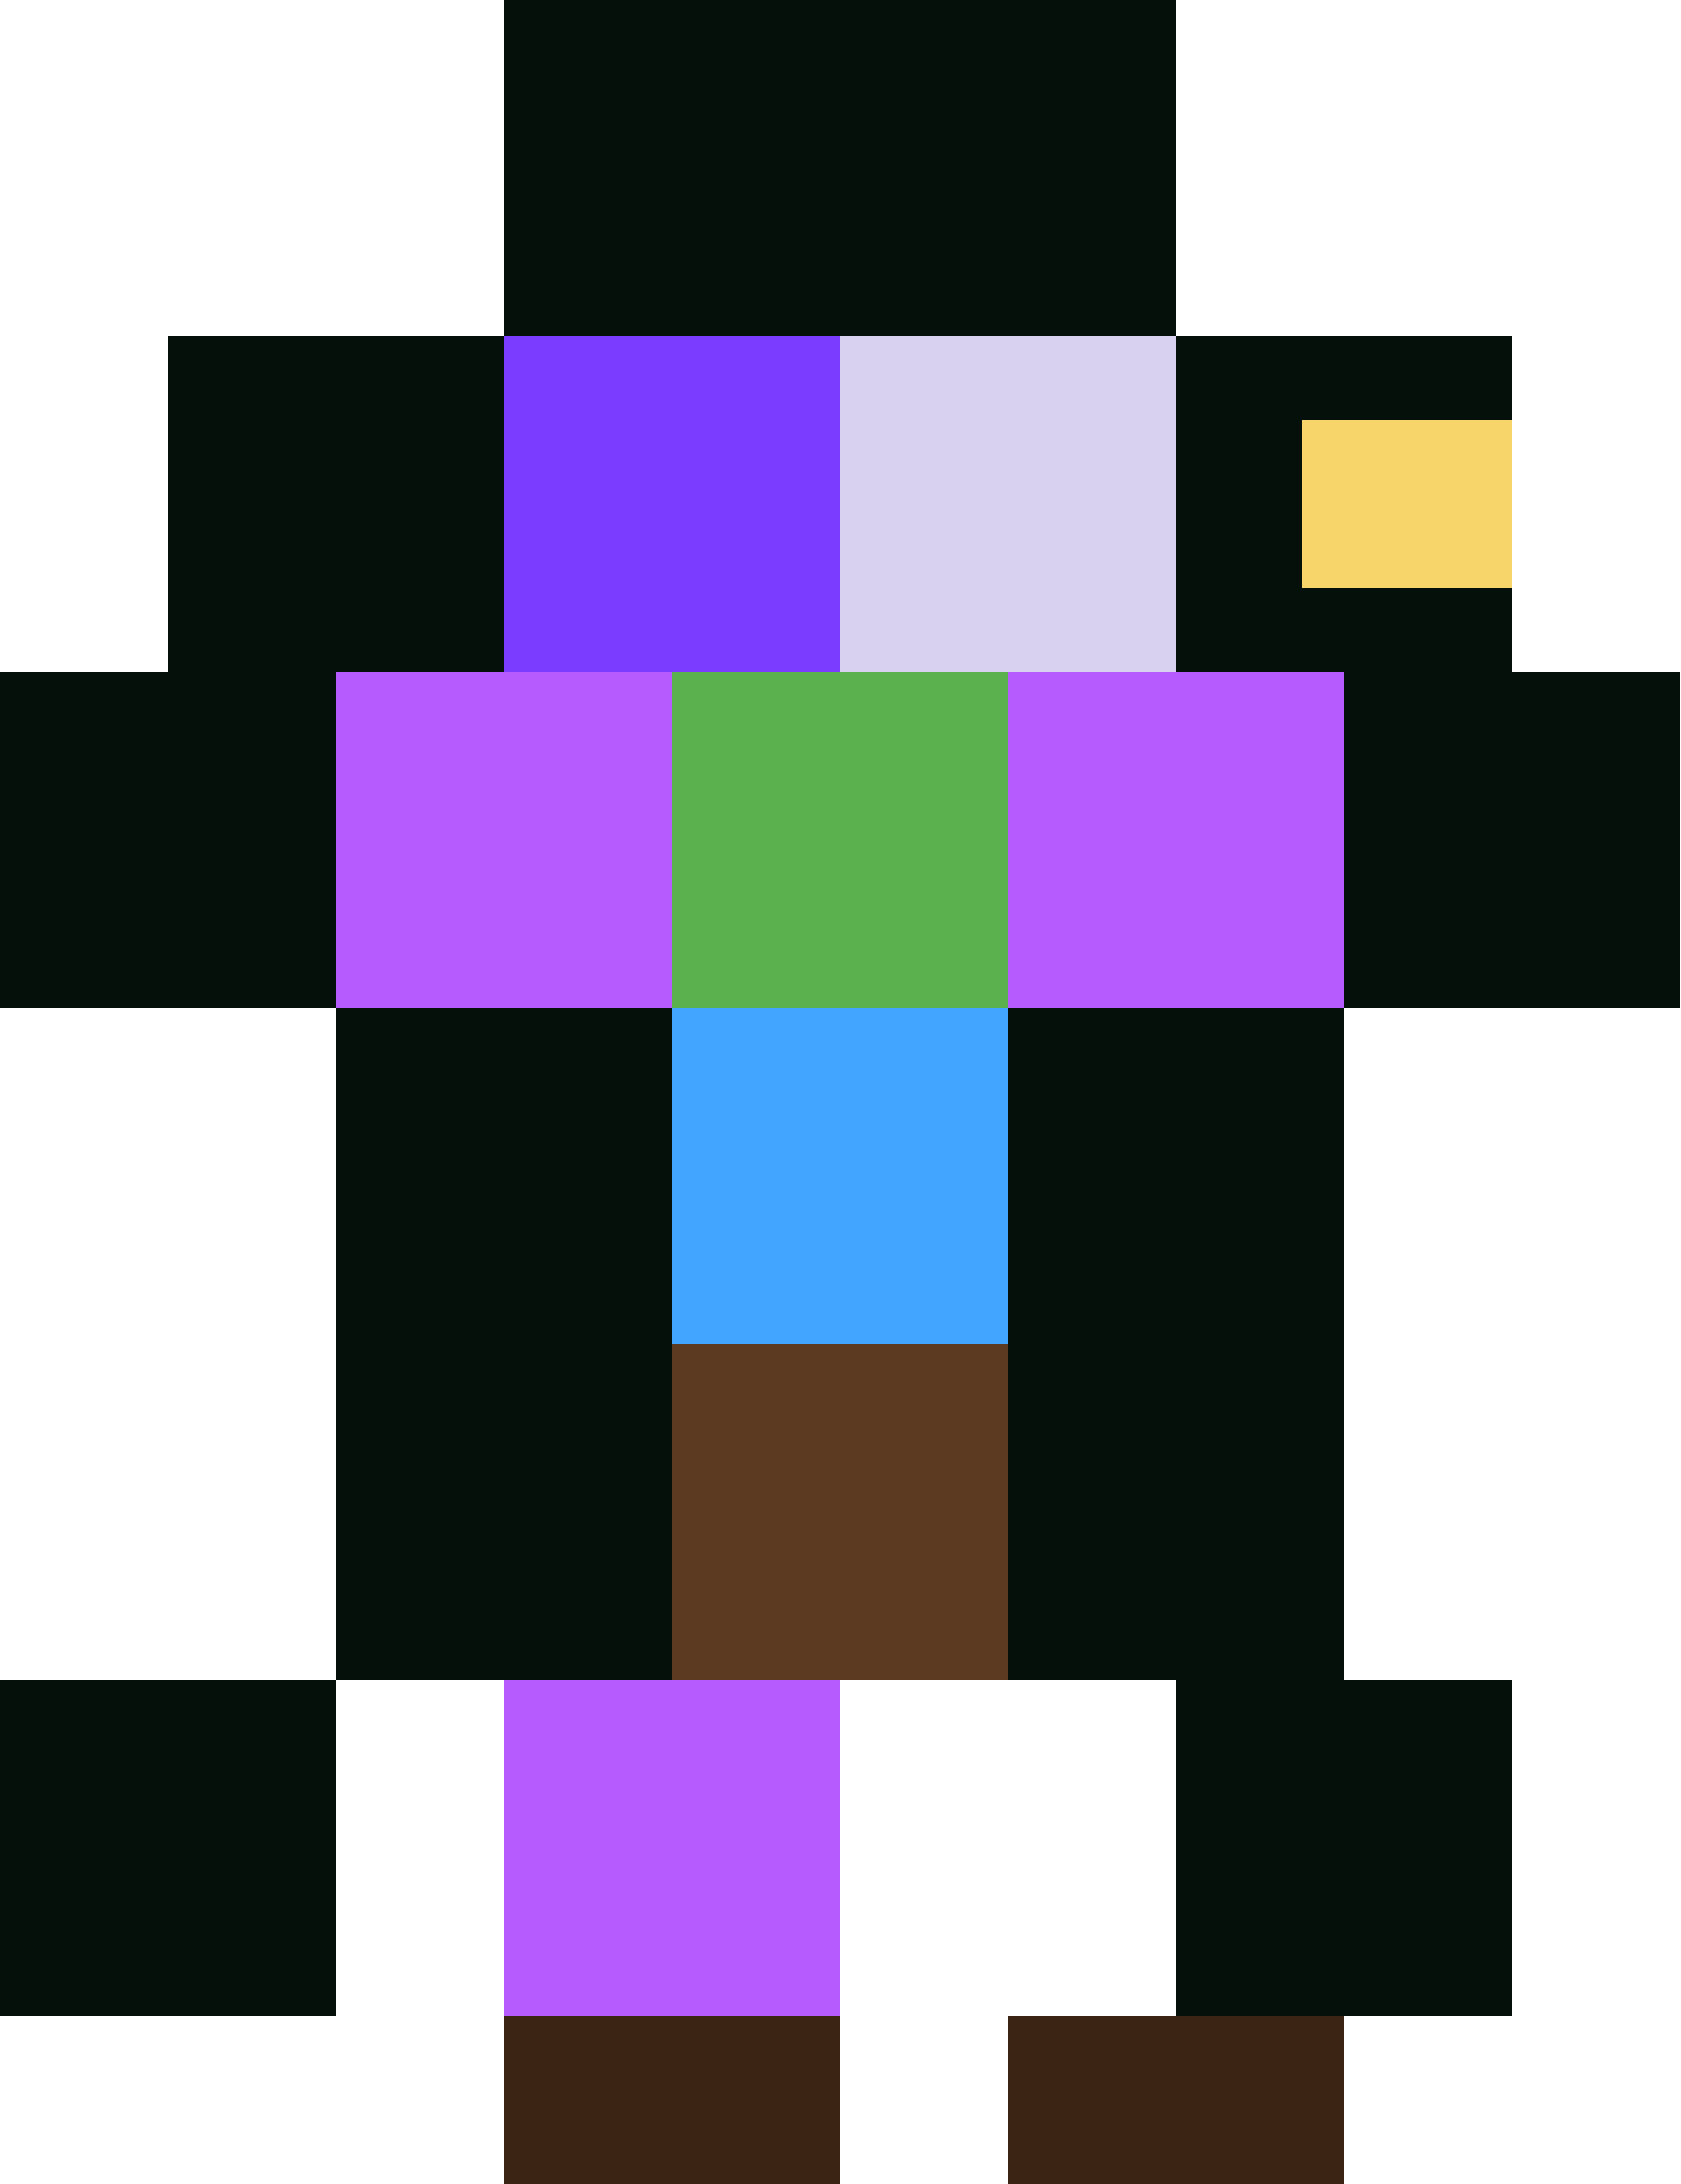
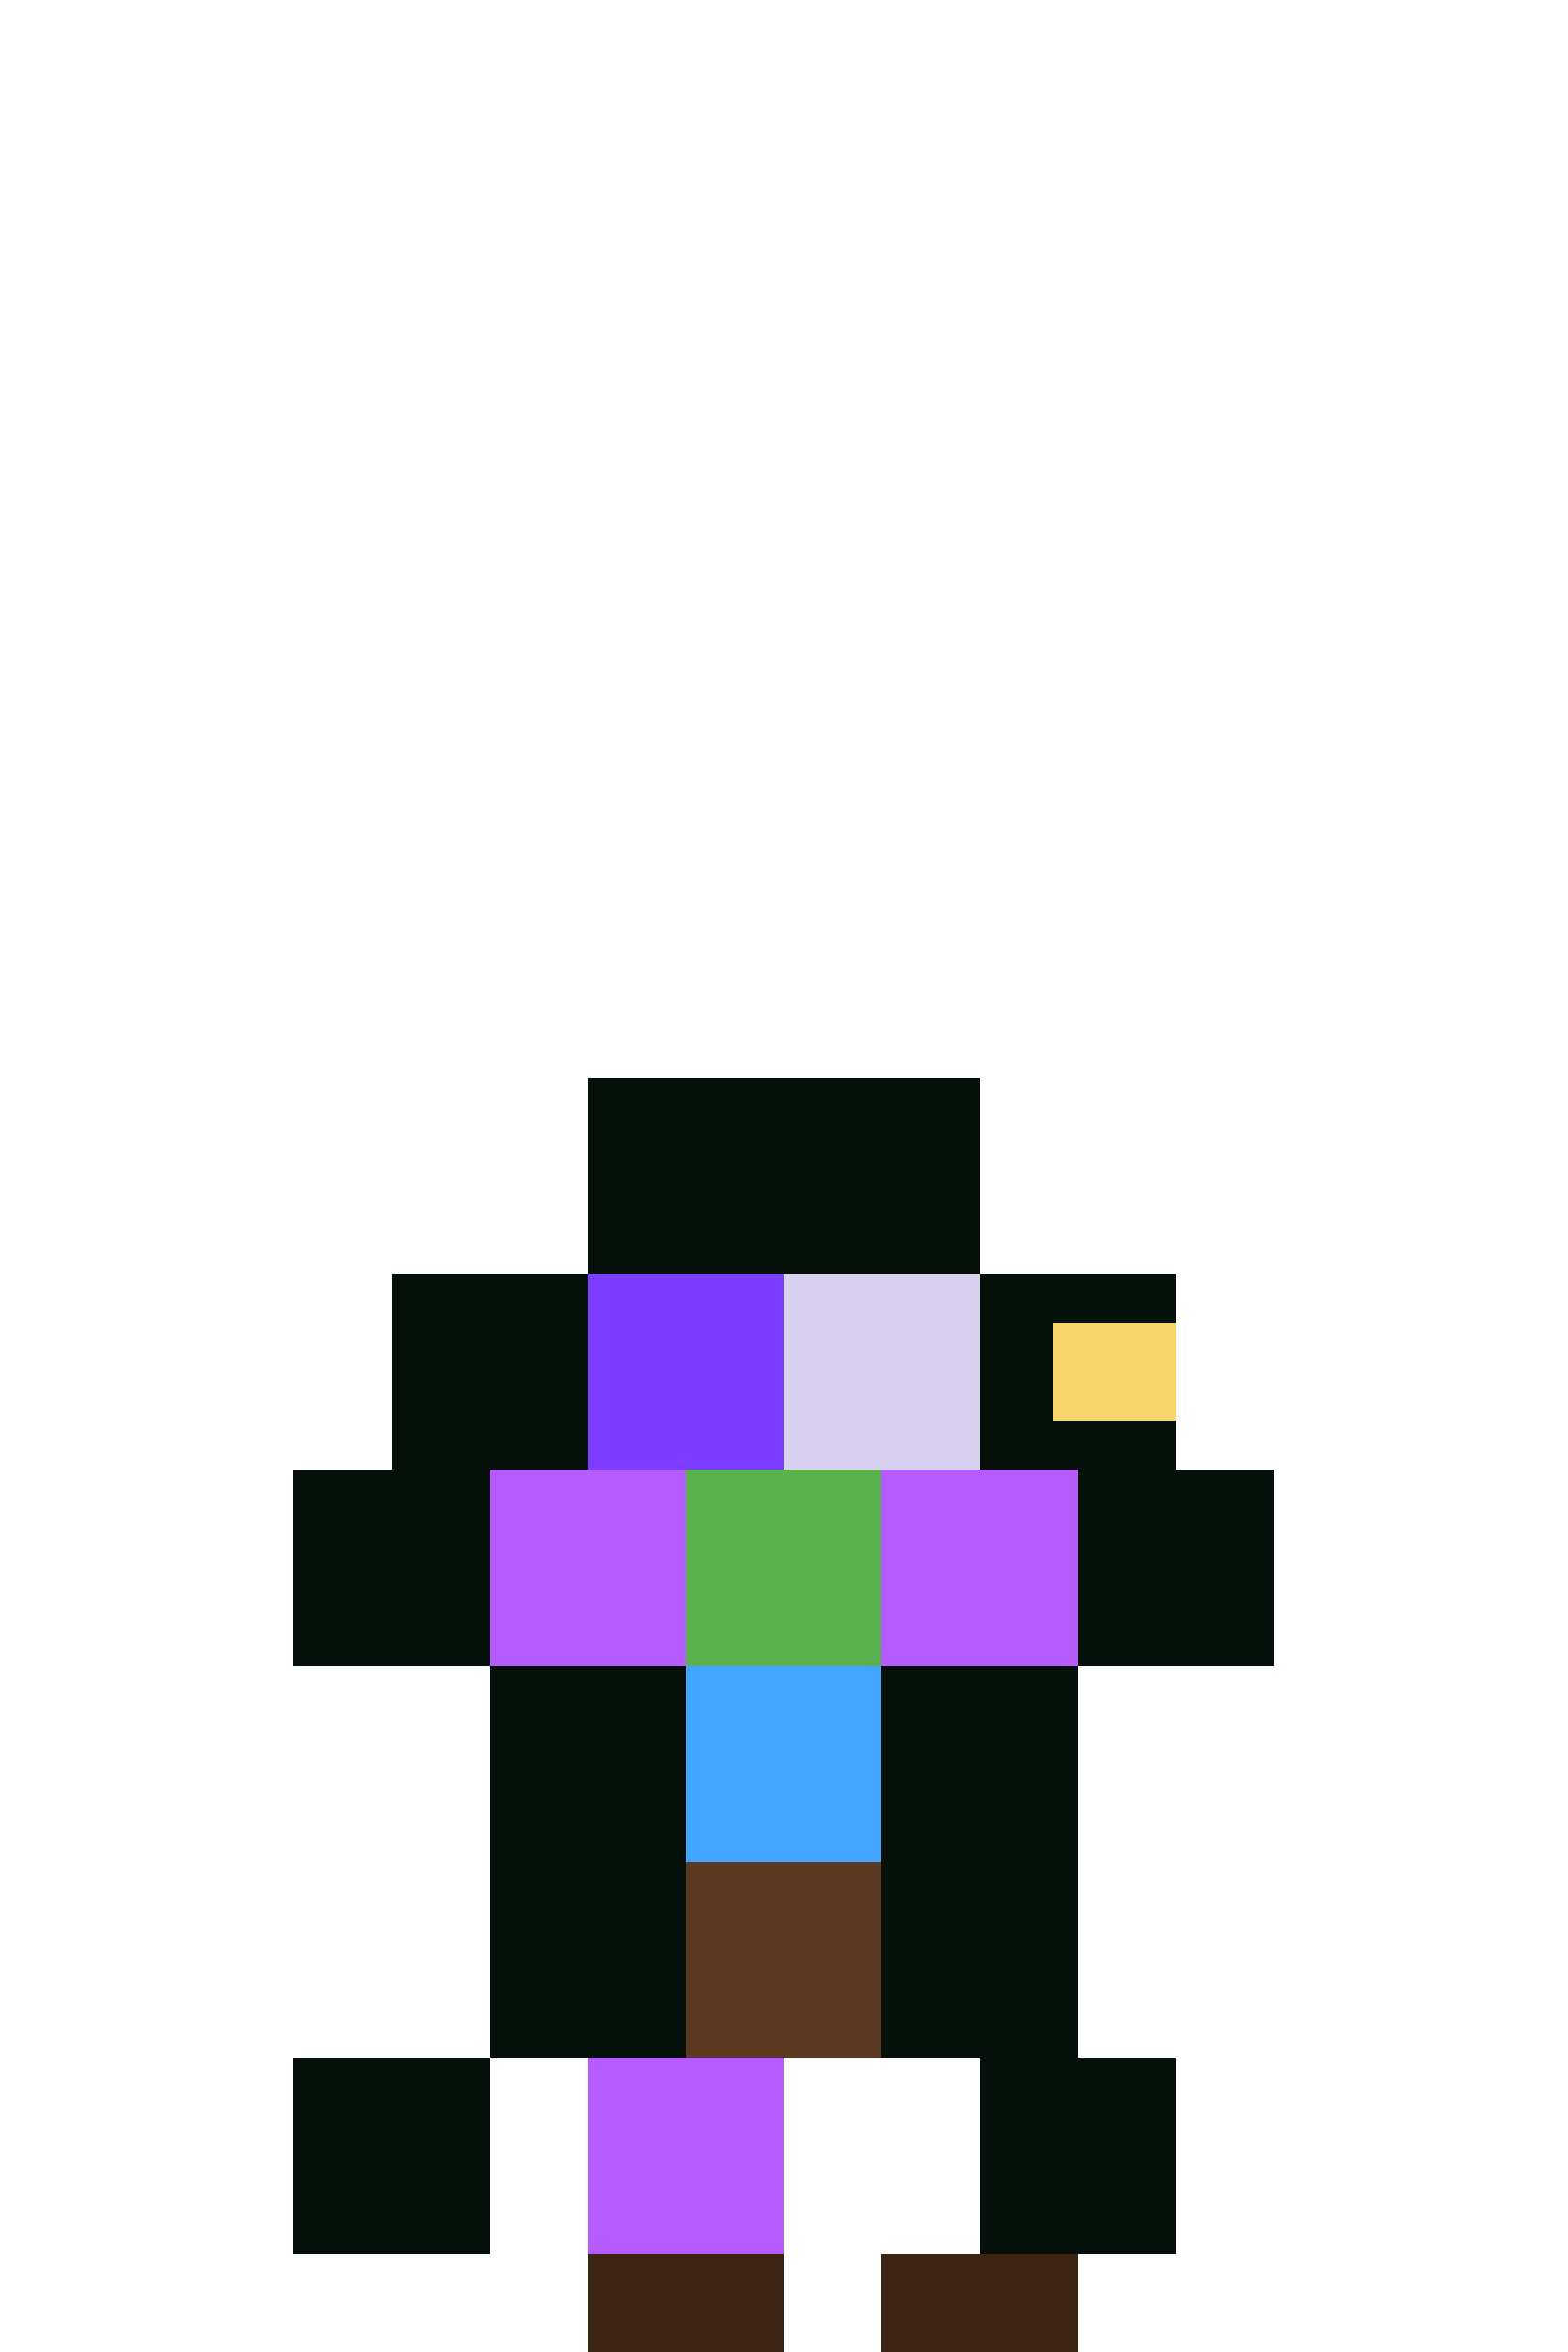
- <svg xmlns="http://www.w3.org/2000/svg" viewBox="0 0 40 52" shape-rendering="crispEdges">
-   <rect width="40" height="52" fill="none" />
-   <rect x="12" y="0" width="8" height="8" fill="#06100b" />
-   <rect x="20" y="0" width="8" height="8" fill="#06100b" />
-   <rect x="4" y="8" width="8" height="8" fill="#06100b" />
-   <rect x="12" y="8" width="8" height="8" fill="#7c3cff" />
-   <rect x="20" y="8" width="8" height="8" fill="#d8d1f0" />
-   <rect x="28" y="8" width="8" height="8" fill="#06100b" />
-   <rect x="0" y="16" width="8" height="8" fill="#06100b" />
-   <rect x="8" y="16" width="8" height="8" fill="#b65cff" />
-   <rect x="16" y="16" width="8" height="8" fill="#5bb14e" />
-   <rect x="24" y="16" width="8" height="8" fill="#b65cff" />
-   <rect x="32" y="16" width="8" height="8" fill="#06100b" />
-   <rect x="8" y="24" width="8" height="8" fill="#06100b" />
-   <rect x="16" y="24" width="8" height="8" fill="#42a5ff" />
-   <rect x="24" y="24" width="8" height="8" fill="#06100b" />
-   <rect x="8" y="32" width="8" height="8" fill="#06100b" />
-   <rect x="16" y="32" width="8" height="8" fill="#5c3a21" />
-   <rect x="24" y="32" width="8" height="8" fill="#06100b" />
-   <rect x="0" y="40" width="8" height="8" fill="#06100b" />
-   <rect x="12" y="40" width="8" height="8" fill="#b65cff" />
-   <rect x="28" y="40" width="8" height="8" fill="#06100b" />
-   <rect x="12" y="48" width="8" height="4" fill="#3b2414" />
-   <rect x="24" y="48" width="8" height="4" fill="#3b2414" />
-   <rect x="31" y="10" width="5" height="4" fill="#f8d56b" />
+ <svg xmlns="http://www.w3.org/2000/svg" width="64" height="96" viewBox="0 0 64 96" shape-rendering="crispEdges">
+   <rect width="64" height="96" fill="none" />
+   <g transform="translate(12 44)">
+     <rect x="12" y="0" width="8" height="8" fill="#06100b" />
+     <rect x="20" y="0" width="8" height="8" fill="#06100b" />
+     <rect x="4" y="8" width="8" height="8" fill="#06100b" />
+     <rect x="12" y="8" width="8" height="8" fill="#7c3cff" />
+     <rect x="20" y="8" width="8" height="8" fill="#d8d1f0" />
+     <rect x="28" y="8" width="8" height="8" fill="#06100b" />
+     <rect x="0" y="16" width="8" height="8" fill="#06100b" />
+     <rect x="8" y="16" width="8" height="8" fill="#b65cff" />
+     <rect x="16" y="16" width="8" height="8" fill="#5bb14e" />
+     <rect x="24" y="16" width="8" height="8" fill="#b65cff" />
+     <rect x="32" y="16" width="8" height="8" fill="#06100b" />
+     <rect x="8" y="24" width="8" height="8" fill="#06100b" />
+     <rect x="16" y="24" width="8" height="8" fill="#42a5ff" />
+     <rect x="24" y="24" width="8" height="8" fill="#06100b" />
+     <rect x="8" y="32" width="8" height="8" fill="#06100b" />
+     <rect x="16" y="32" width="8" height="8" fill="#5c3a21" />
+     <rect x="24" y="32" width="8" height="8" fill="#06100b" />
+     <rect x="0" y="40" width="8" height="8" fill="#06100b" />
+     <rect x="12" y="40" width="8" height="8" fill="#b65cff" />
+     <rect x="28" y="40" width="8" height="8" fill="#06100b" />
+     <rect x="12" y="48" width="8" height="4" fill="#3b2414" />
+     <rect x="24" y="48" width="8" height="4" fill="#3b2414" />
+     <rect x="31" y="10" width="5" height="4" fill="#f8d56b" />
+   </g>
</svg>
